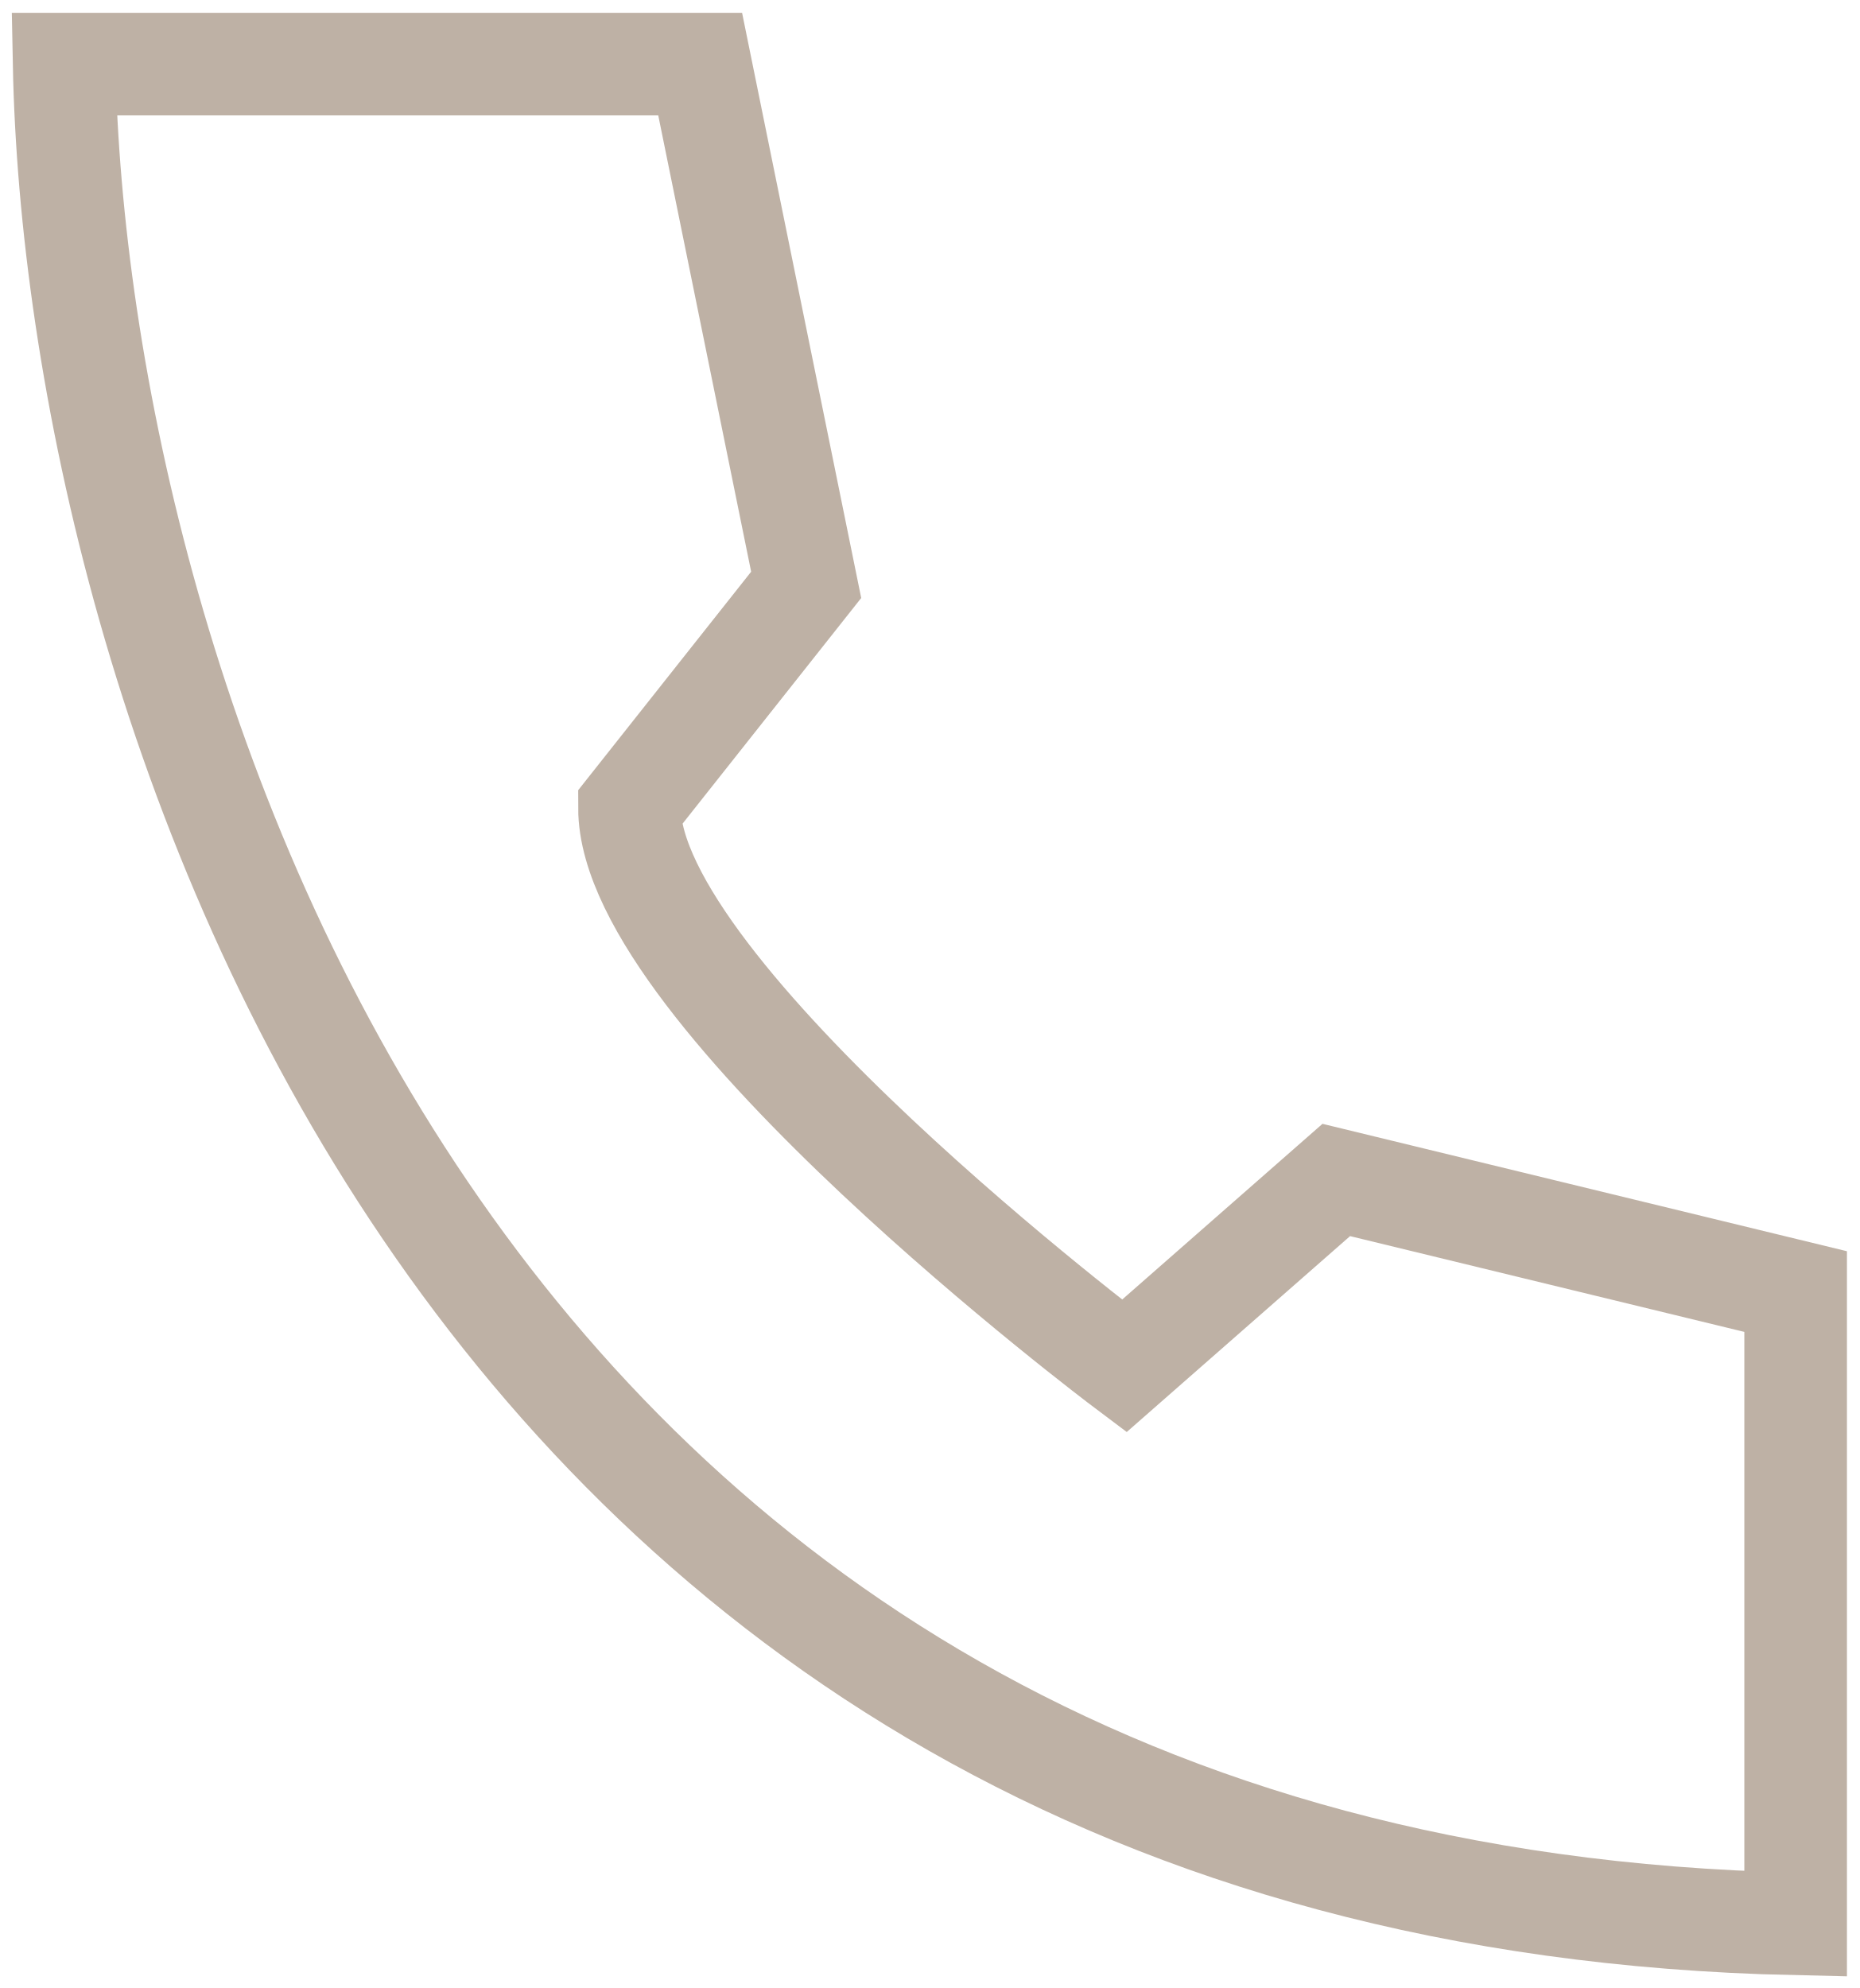
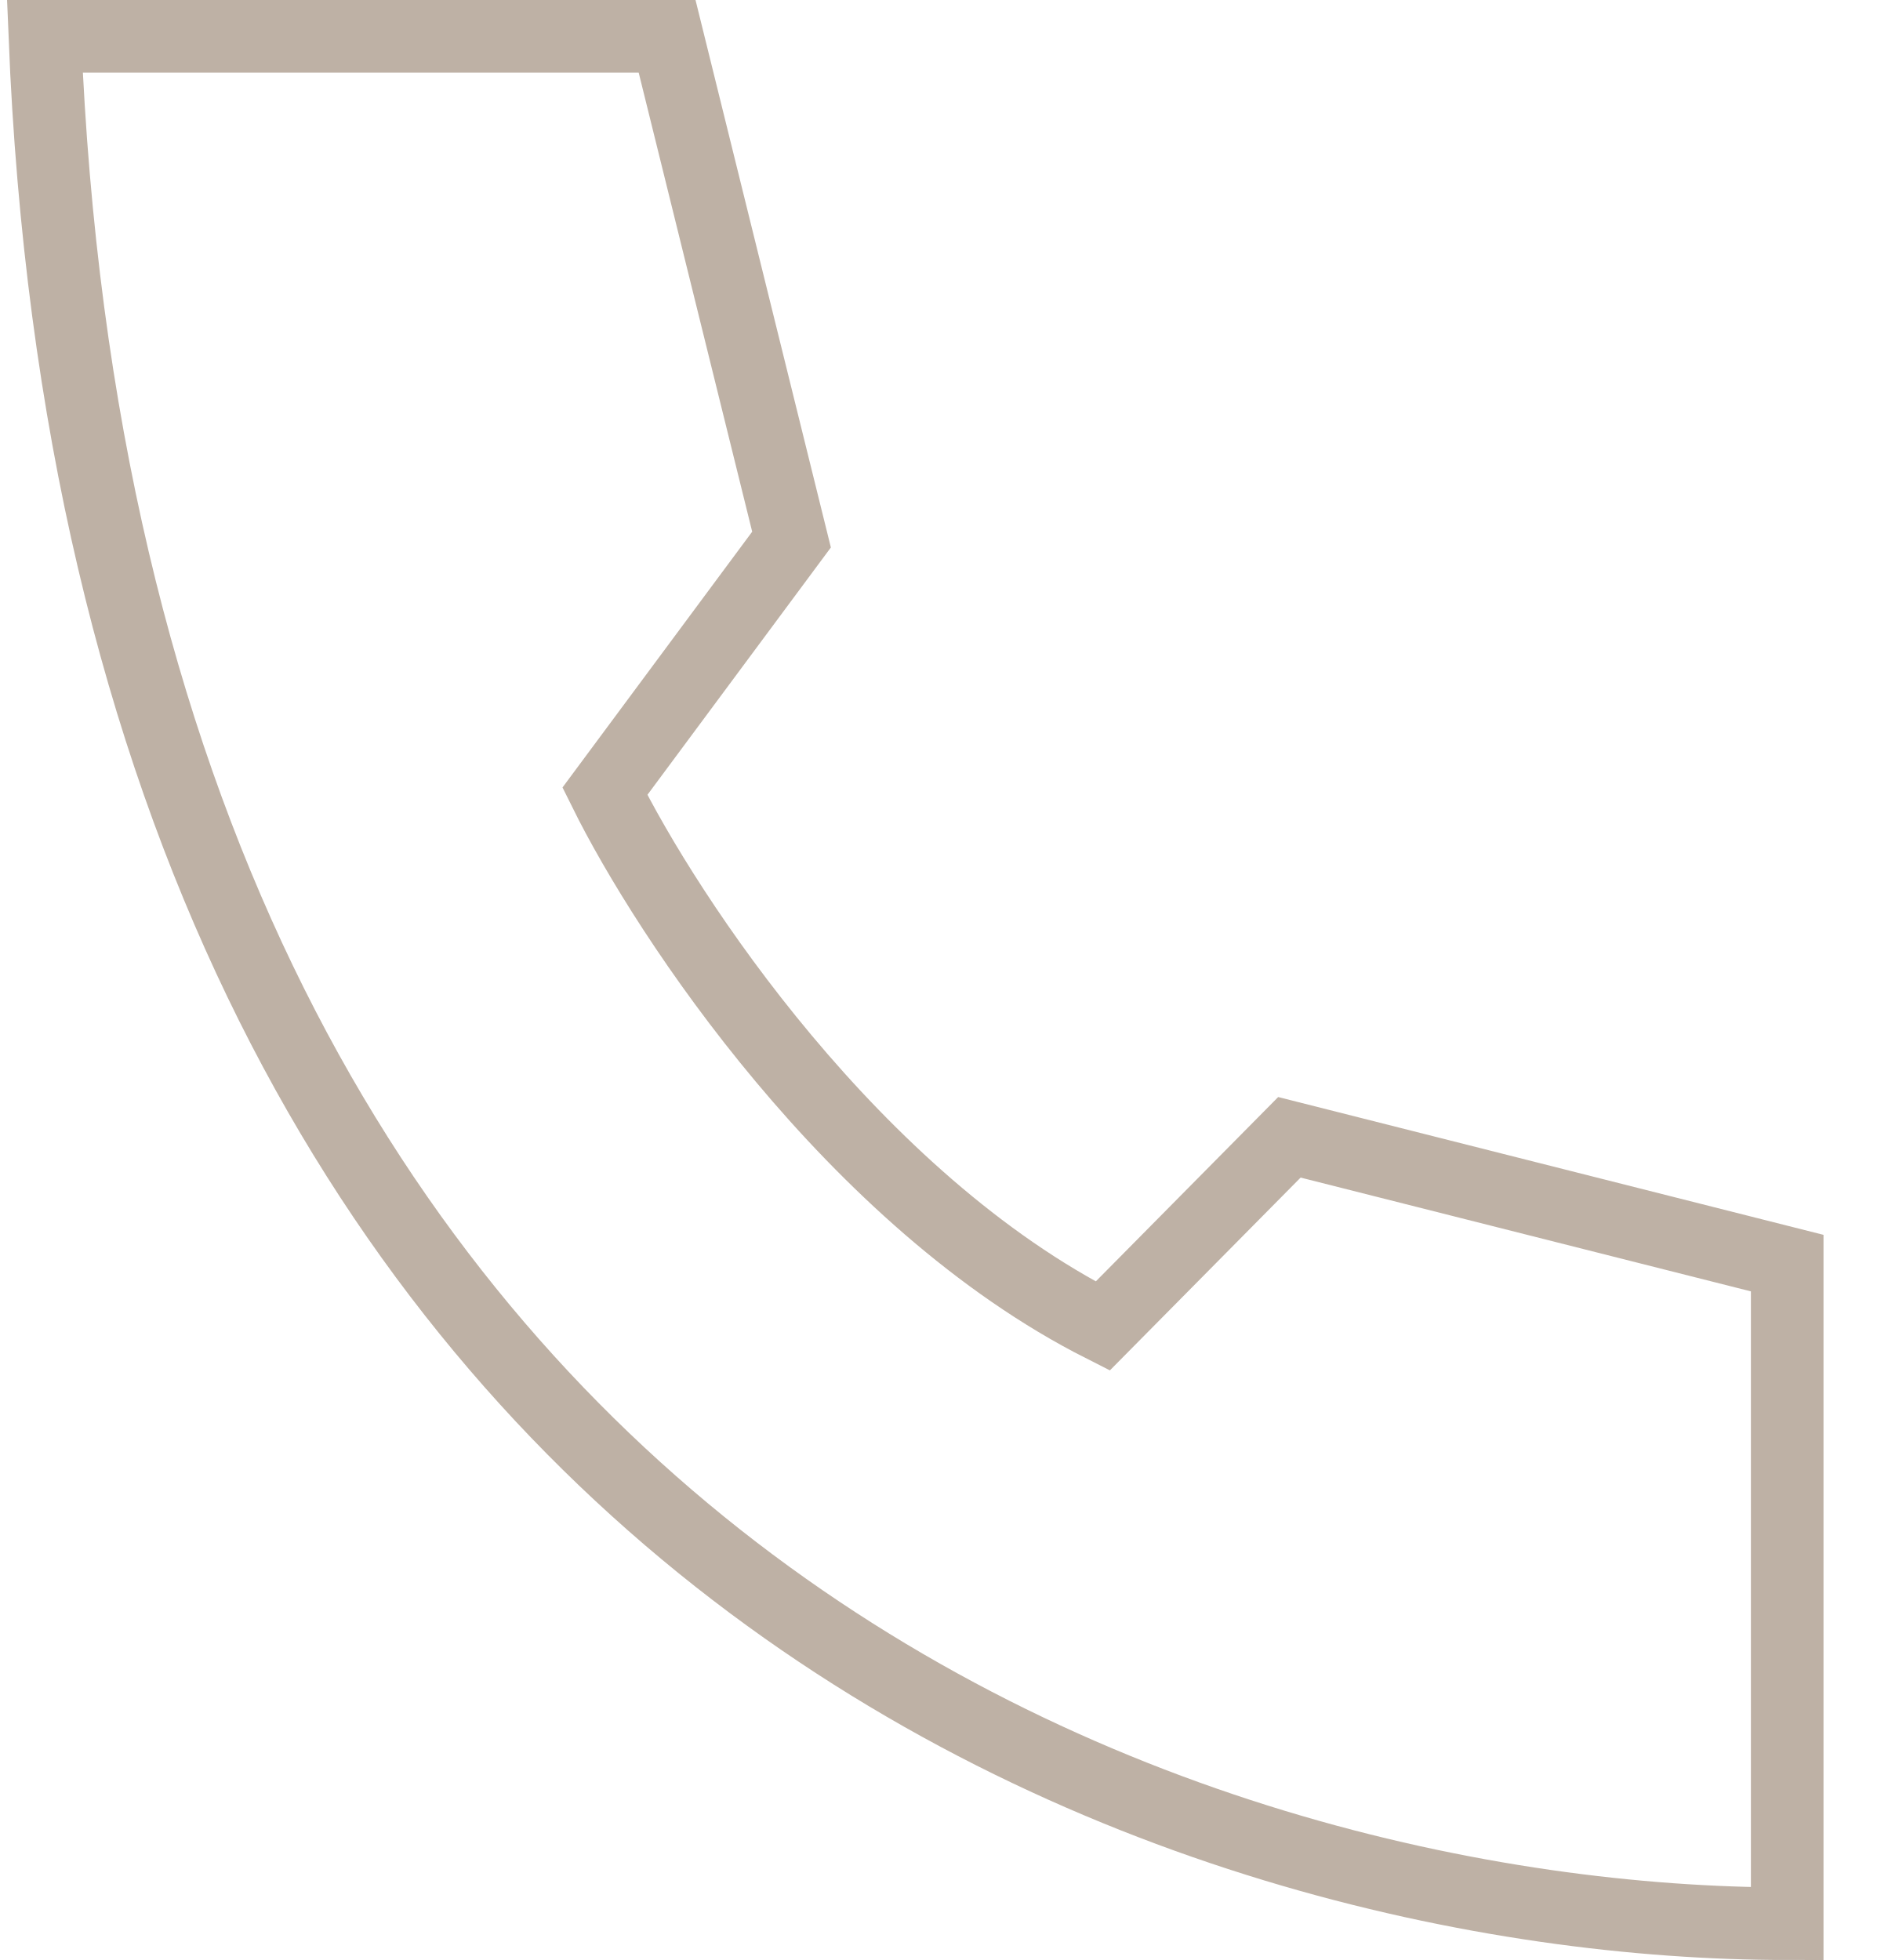
- <svg xmlns="http://www.w3.org/2000/svg" width="29" height="31" viewBox="0 0 29 31" fill="none">
-   <path d="M9.816 12.6C9.816 15.5 17.531 21.3 17.531 21.3L20.837 18.4L28 20.14V30C6.841 29.536 1.184 10.473 1 1H10.918L12.571 9.12L9.816 12.6Z" stroke="#BEB1A5" stroke-width="1.6" />
+ <svg xmlns="http://www.w3.org/2000/svg" width="26" height="27" viewBox="0 0 26 27" fill="none">
+   <path d="M9.189 0.5H0.618C1.475 21.733 16.475 26.5 24.618 26.5V17.4L17.761 15.667L15.189 18.267C11.761 16.533 9.189 12.633 8.332 10.9L10.903 7.433L9.189 0.5Z" stroke="#BEB1A5" />
</svg>
